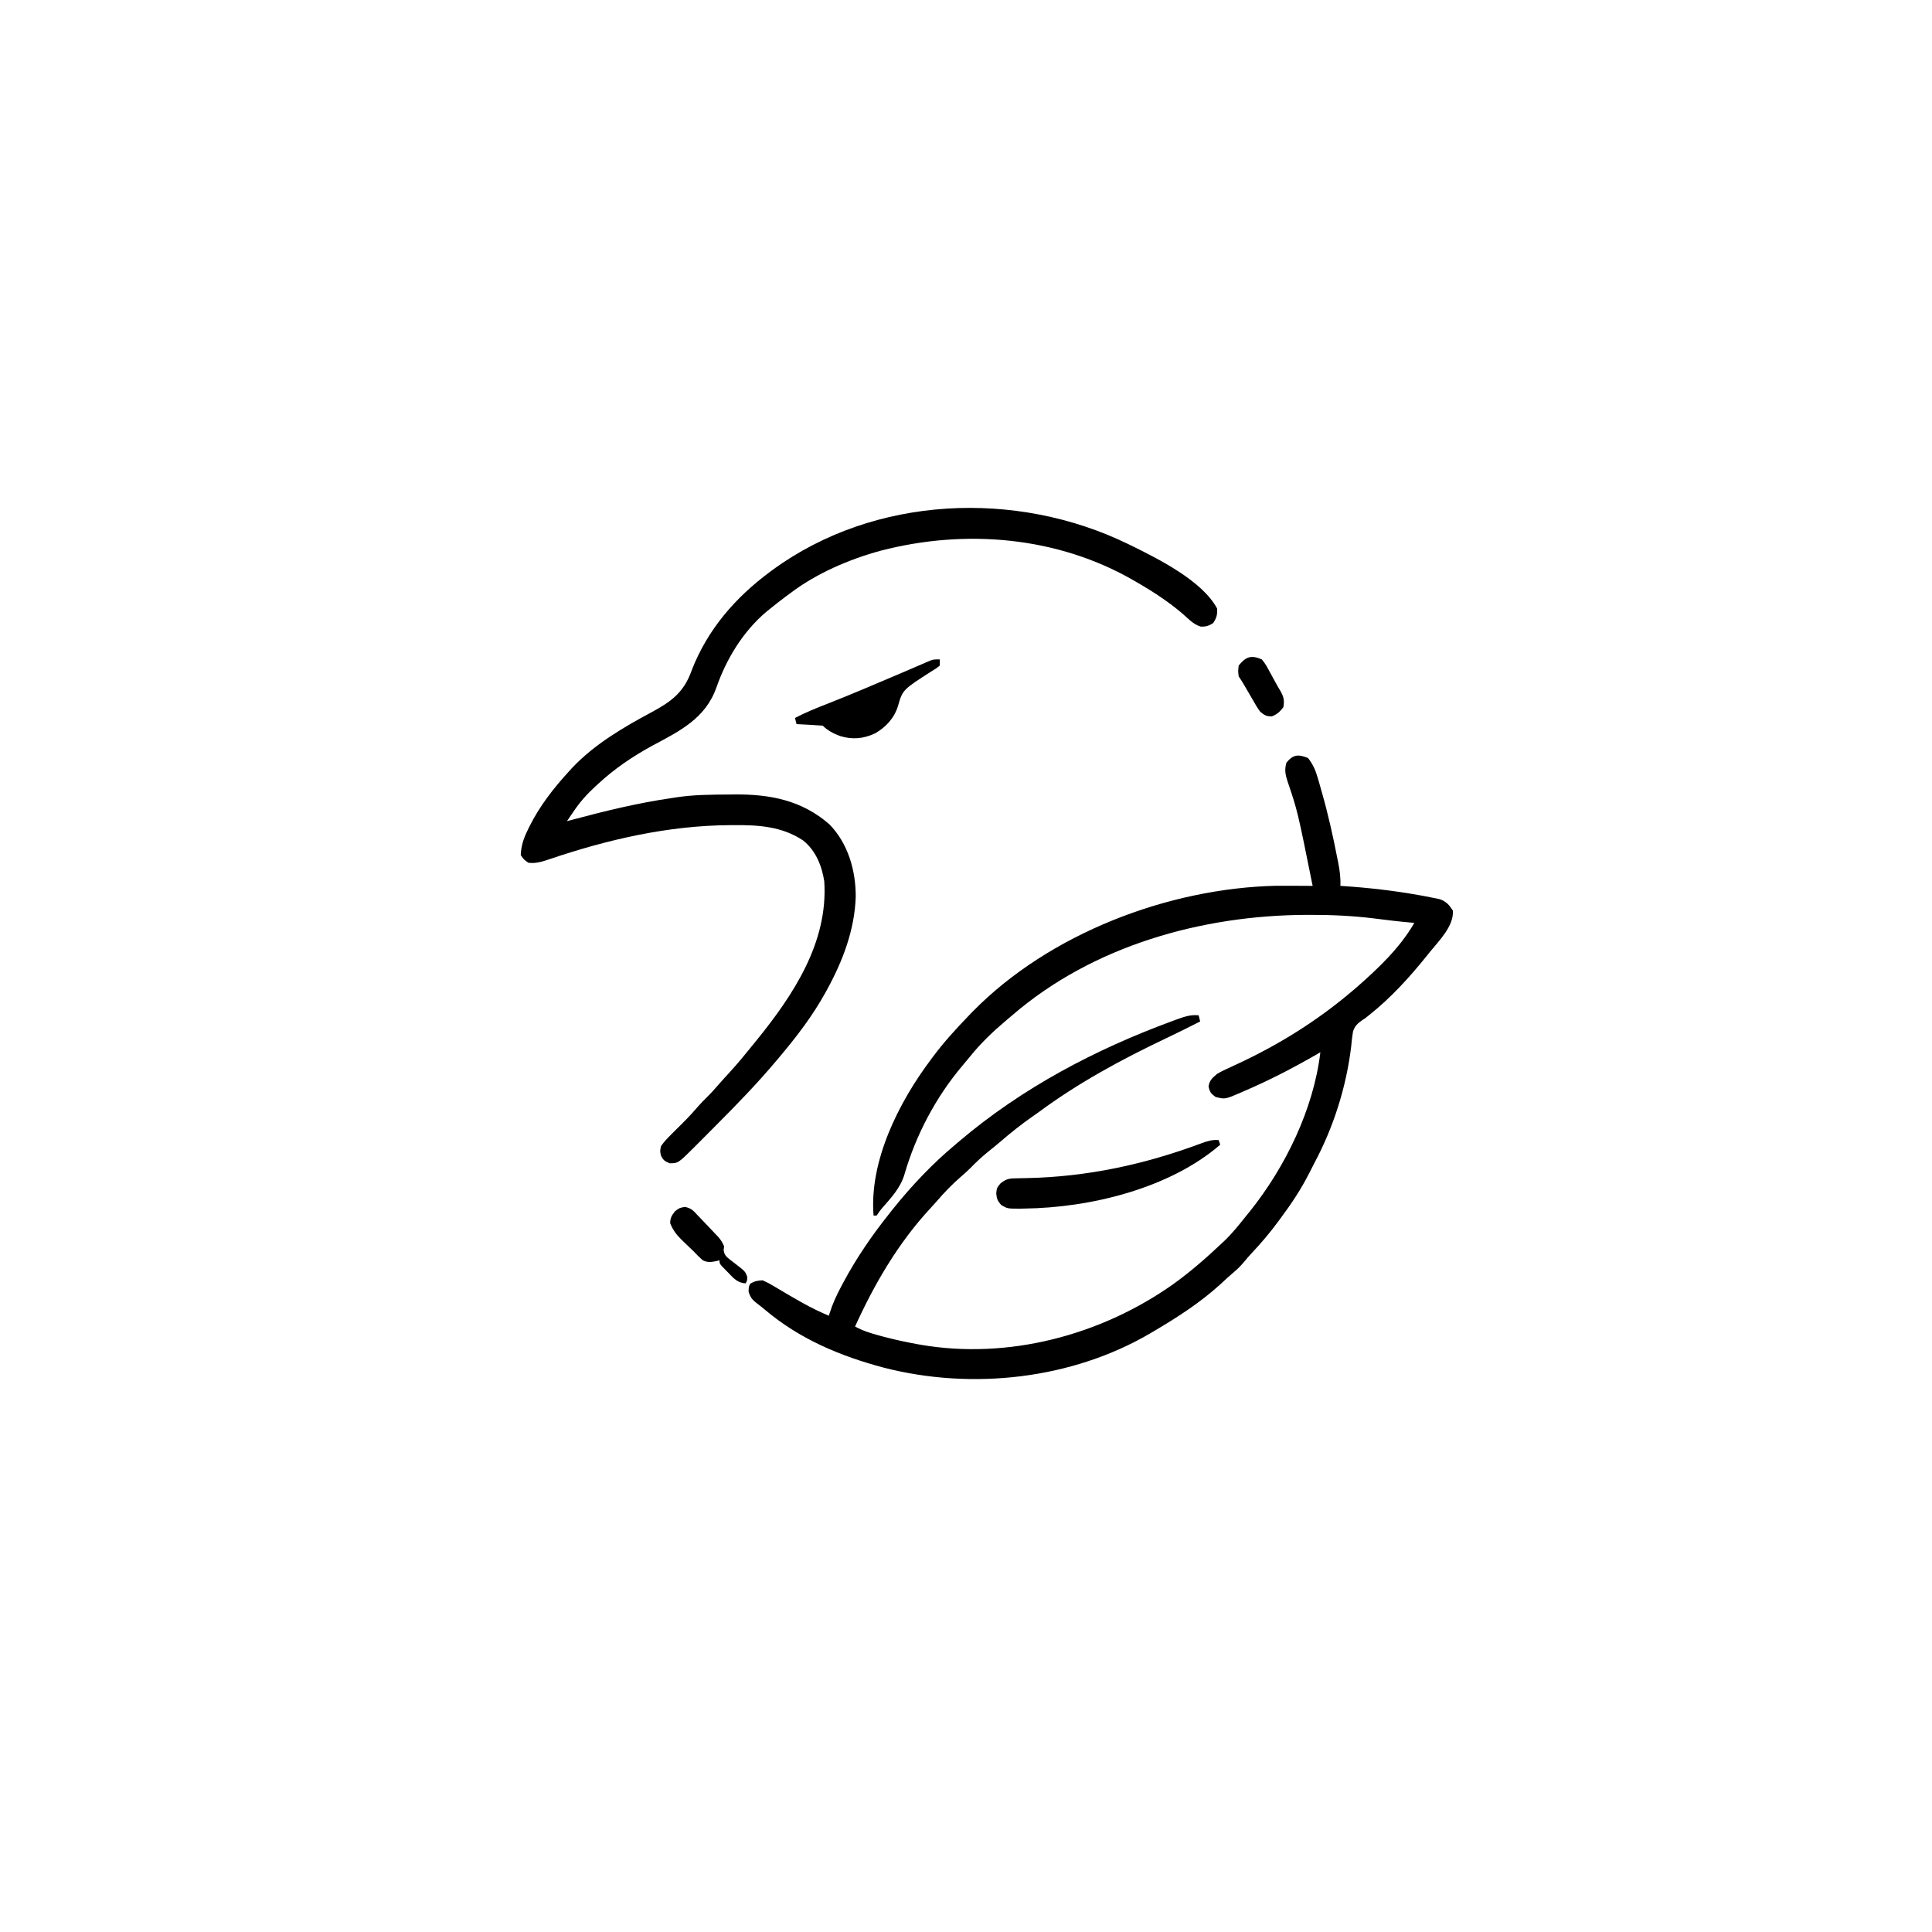
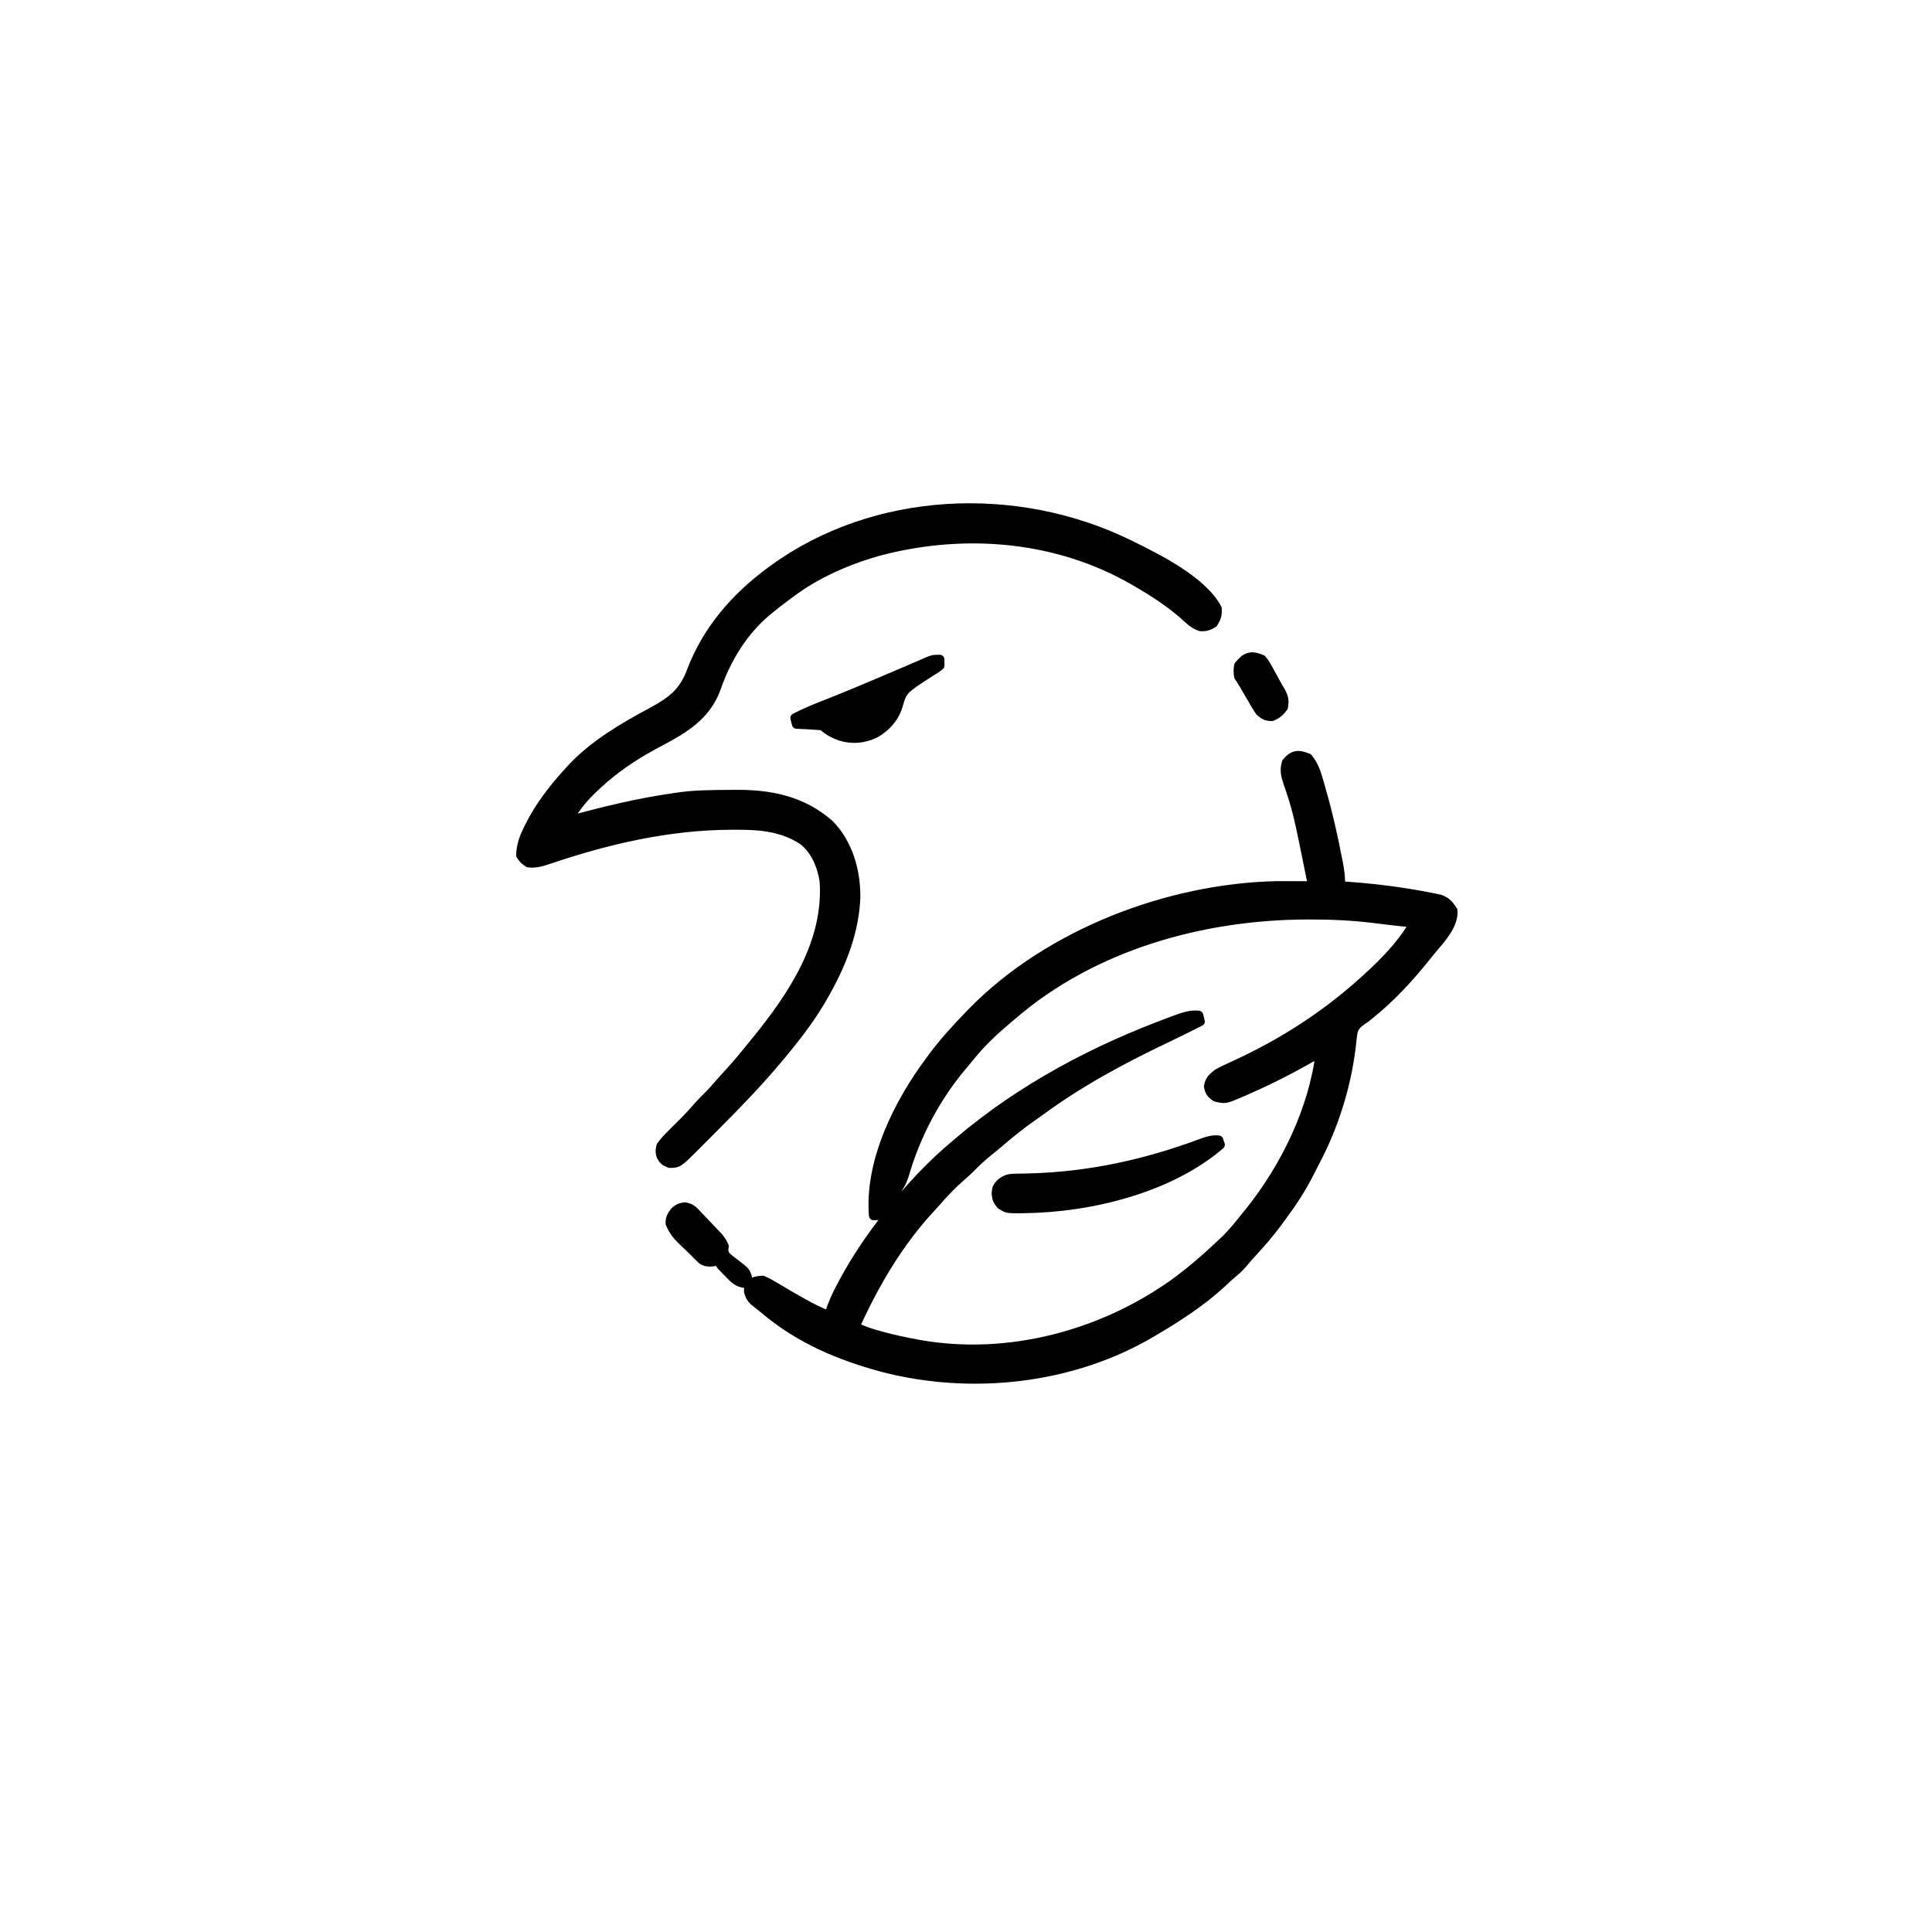
<svg xmlns="http://www.w3.org/2000/svg" version="1.1" width="1254" height="1254">
-   <path d="M0 0 C0.706 0.343 1.412 0.685 2.139 1.038 C19.805 9.741 48.379 23.95 58 42 C58.205 46.109 57.636 48.007 55.438 51.438 C52.707 53.188 50.576 53.875 47.312 53.695 C42.596 52.277 39.228 48.572 35.604 45.369 C26.514 37.61 16.335 30.946 6 25 C5.406 24.653 4.812 24.305 4.201 23.947 C-45.496 -4.865 -105.303 -9.832 -160.277 4.418 C-180.701 9.948 -202.09 19.16 -219 32 C-219.529 32.389 -219.529 32.389 -222.207 34.359 C-225.532 36.832 -228.78 39.392 -232 42 C-232.938 42.758 -233.877 43.516 -234.844 44.297 C-249.961 57.242 -260.528 74.717 -267.062 93.375 C-274.125 113.32 -290.806 121.484 -308.375 130.875 C-321.417 137.999 -333.09 145.89 -344 156 C-344.504 156.46 -345.008 156.92 -345.527 157.395 C-351.048 162.476 -355.652 167.645 -359.824 173.848 C-360.23 174.443 -360.636 175.038 -361.054 175.651 C-362.04 177.097 -363.021 178.548 -364 180 C-362.97 179.723 -361.941 179.447 -360.88 179.161 C-339.371 173.404 -318.063 168.173 -296 165 C-295.19 164.872 -294.38 164.743 -293.545 164.611 C-281.728 162.747 -269.811 162.772 -257.875 162.688 C-257.07 162.678 -256.264 162.668 -255.435 162.658 C-232.322 162.422 -211.569 166.404 -193.688 182.02 C-181.484 194.485 -176.457 212.202 -176.578 229.261 C-177.304 250.498 -184.927 270.556 -195 289 C-195.376 289.691 -195.753 290.382 -196.141 291.094 C-204.507 306.264 -214.854 319.771 -226 333 C-226.216 333.259 -226.216 333.259 -227.31 334.567 C-240.174 349.938 -254.106 364.293 -268.273 378.459 C-270.532 380.719 -272.781 382.987 -275.031 385.256 C-276.489 386.717 -277.947 388.177 -279.406 389.637 C-280.067 390.304 -280.727 390.972 -281.408 391.66 C-291.755 401.957 -291.755 401.957 -297.25 402.062 C-300.46 400.822 -301.499 400.086 -303 397 C-303.625 394.25 -303.625 394.25 -303 391 C-301.02 387.996 -298.533 385.542 -296 383 C-295.77 382.769 -295.77 382.769 -294.604 381.599 C-292.547 379.538 -290.487 377.481 -288.416 375.434 C-284.969 372.016 -281.723 368.49 -278.574 364.793 C-276.952 362.946 -275.253 361.222 -273.5 359.5 C-270.486 356.533 -267.701 353.427 -264.941 350.223 C-262.712 347.67 -260.42 345.181 -258.125 342.688 C-253.204 337.285 -248.572 331.698 -244 326 C-243.041 324.821 -242.081 323.643 -241.121 322.465 C-217.147 292.944 -194.344 258.631 -197 219 C-198.567 208.898 -202.578 198.992 -210.715 192.527 C-224.303 183.445 -239.56 182.442 -255.375 182.562 C-256.226 182.566 -257.076 182.569 -257.953 182.572 C-298.285 182.783 -337.866 191.939 -375.924 204.867 C-380.378 206.344 -384.244 207.585 -389 207 C-391.938 205 -391.938 205 -394 202 C-393.744 195.974 -392.19 191.317 -389.562 185.938 C-389.385 185.571 -389.385 185.571 -388.489 183.714 C-381.869 170.376 -373.01 158.953 -363 148 C-362.212 147.129 -361.425 146.257 -360.613 145.359 C-345.929 129.902 -327.33 119.053 -308.698 109.066 C-295.854 102.136 -287.986 96.104 -283 82 C-272.781 55.592 -254.649 34.725 -232 18 C-231.441 17.586 -230.883 17.173 -230.307 16.747 C-164.288 -31.357 -72.485 -35.191 0 0 Z " fill="#000000" transform="translate(732,353)" />
-   <path d="M0 0 C2.176 2.495 3.654 5.266 5.188 8.188 C5.599 8.931 6.011 9.674 6.436 10.439 C7.25 11.912 8.054 13.391 8.847 14.875 C9.94 16.89 11.093 18.855 12.266 20.824 C14.344 24.631 14.712 26.727 14 31 C11.721 33.995 9.995 35.602 6.5 37 C3 37 1.713 36.238 -1 34 C-2.91 31.47 -4.439 28.755 -6 26 C-7.228 23.895 -8.457 21.791 -9.688 19.688 C-10.269 18.681 -10.85 17.674 -11.449 16.637 C-12.575 14.723 -13.768 12.848 -15 11 C-15.438 7.625 -15.438 7.625 -15 4 C-10.332 -1.803 -6.91 -2.991 0 0 Z " fill="#000000" transform="translate(819,428)" />
-   <path d="M0 0 C0 1.32 0 2.64 0 4 C-2.203 5.789 -2.203 5.789 -5.25 7.625 C-24.142 19.734 -24.142 19.734 -27.164 30.328 C-29.605 38.13 -34.986 43.992 -42 48 C-49.507 51.526 -56.748 52.17 -64.688 49.75 C-68.892 48.204 -72.795 46.205 -76 43 C-78.859 42.763 -81.699 42.578 -84.562 42.438 C-84.966 42.416 -84.966 42.416 -87.006 42.307 C-89.004 42.2 -91.002 42.1 -93 42 C-93.33 40.68 -93.66 39.36 -94 38 C-87.187 34.418 -80.164 31.615 -73 28.812 C-57.643 22.756 -42.459 16.308 -27.282 9.817 C-24.936 8.814 -22.588 7.814 -20.241 6.813 C-17.588 5.682 -14.941 4.54 -12.298 3.386 C-11.233 2.927 -10.168 2.469 -9.07 1.996 C-8.173 1.605 -7.276 1.213 -6.352 0.81 C-4 0 -4 0 0 0 Z " fill="#000000" transform="translate(610,428)" />
-   <path d="M0 0 C3.052 3.933 4.76 7.627 6.148 12.383 C6.33 13.001 6.33 13.001 7.248 16.13 C7.625 17.461 8 18.793 8.375 20.125 C8.472 20.464 8.472 20.464 8.963 22.178 C13.004 36.305 16.204 50.574 19 65 C19.099 65.493 19.099 65.493 19.602 67.99 C20.595 73.092 21.231 77.802 21 83 C21.621 83.04 22.242 83.079 22.882 83.12 C39.415 84.214 55.687 86.088 72 89 C72.894 89.157 73.788 89.315 74.709 89.477 C77.085 89.91 79.449 90.381 81.812 90.875 C83.098 91.141 84.383 91.406 85.707 91.68 C90.029 93.412 91.413 95.161 94 99 C94.788 109.041 84.959 118.658 79 126 C78.322 126.852 77.644 127.704 76.945 128.582 C65.812 142.429 53.645 155.777 39.703 166.832 C38.811 167.547 37.919 168.263 37 169 C36.701 169.192 36.701 169.192 35.186 170.162 C32.114 172.325 30.326 173.962 29.181 177.607 C28.65 180.839 28.301 184.051 28 187.312 C24.828 213.57 16.539 239.711 4.03 263.054 C2.96 265.075 1.936 267.116 0.918 269.164 C-4.452 279.835 -10.872 289.43 -18 299 C-18.44 299.598 -18.88 300.197 -19.333 300.813 C-24.639 308.017 -30.328 314.737 -36.457 321.246 C-38.245 323.183 -39.934 325.109 -41.598 327.145 C-43.527 329.438 -45.341 331.339 -47.625 333.25 C-50.838 335.979 -53.926 338.803 -57 341.688 C-70.111 353.577 -84.789 363.03 -100 372 C-100.329 372.196 -100.329 372.196 -101.994 373.187 C-153.305 403.389 -218.23 410.41 -275.362 395.7 C-303.649 388.191 -329.965 377.149 -352.512 358.094 C-354.044 356.804 -355.605 355.546 -357.207 354.344 C-360.619 351.731 -361.83 350.558 -363.125 346.312 C-363 343 -363 343 -361.938 341.125 C-359.18 339.524 -357.203 339.18 -354 339 C-351.33 340.178 -349.082 341.355 -346.625 342.875 C-345.207 343.711 -343.789 344.547 -342.371 345.383 C-341.649 345.816 -340.927 346.25 -340.183 346.696 C-336.715 348.768 -333.205 350.764 -329.688 352.75 C-329.027 353.124 -328.367 353.498 -327.686 353.884 C-322.268 356.922 -316.725 359.586 -311 362 C-310.841 361.465 -310.681 360.93 -310.517 360.378 C-308.606 354.28 -306.059 348.76 -303.062 343.125 C-302.822 342.67 -302.822 342.67 -301.603 340.37 C-293.098 324.545 -283.19 310.034 -272 296 C-271.209 294.995 -270.417 293.989 -269.602 292.953 C-257.536 277.882 -243.848 263.354 -229 251 C-228.147 250.269 -227.293 249.538 -226.414 248.785 C-185.523 214.088 -138.074 189.102 -87.938 170.688 C-86.915 170.308 -85.893 169.929 -84.84 169.538 C-80.098 167.845 -76.117 166.491 -71 167 C-70.67 168.32 -70.34 169.64 -70 171 C-77.395 174.749 -84.811 178.447 -92.301 182.004 C-121.178 195.722 -149.269 210.922 -175 230 C-176.16 230.818 -177.323 231.631 -178.488 232.441 C-186.185 237.804 -193.373 243.555 -200.464 249.69 C-202.871 251.742 -205.345 253.709 -207.812 255.688 C-211.827 258.952 -215.501 262.387 -219.102 266.098 C-221.018 268.018 -223.006 269.794 -225.062 271.562 C-230.89 276.593 -236.123 282.027 -241.137 287.863 C-242.407 289.32 -243.702 290.754 -245.02 292.168 C-265.819 314.541 -281.452 341.31 -294 369 C-288.848 371.855 -283.65 373.42 -278 374.938 C-277.042 375.196 -276.085 375.455 -275.098 375.721 C-268.217 377.529 -261.311 379.035 -254.312 380.312 C-253.442 380.472 -252.571 380.631 -251.674 380.795 C-194.759 390.655 -134.841 374.807 -88 341.875 C-76.601 333.703 -66.175 324.629 -56 315 C-55.319 314.362 -54.639 313.724 -53.938 313.066 C-48.811 308.118 -44.427 302.572 -40 297 C-39.614 296.528 -39.614 296.528 -37.66 294.141 C-14.695 265.406 3.621 227.864 8 191 C7.368 191.366 6.737 191.733 6.086 192.111 C-9.257 200.969 -24.723 208.987 -41 216 C-41.728 216.319 -42.456 216.638 -43.206 216.966 C-53.807 221.574 -53.807 221.574 -60 220 C-63.018 217.856 -63.864 216.713 -64.562 213.062 C-63.807 208.947 -62.123 207.737 -59 205 C-55.936 203.262 -55.936 203.262 -52.504 201.688 C-51.221 201.088 -49.938 200.488 -48.655 199.888 C-47.987 199.581 -47.32 199.273 -46.632 198.956 C-19.256 186.305 6.034 170.59 29 151 C29.875 150.256 30.751 149.512 31.652 148.746 C45.536 136.572 59.74 123.152 69 107 C68.348 106.945 67.696 106.89 67.024 106.834 C58.878 106.125 50.778 105.144 42.668 104.105 C29.008 102.413 15.379 101.79 1.625 101.812 C0.888 101.813 0.151 101.814 -0.609 101.815 C-68.765 102.001 -139.643 121.807 -192 167 C-193.175 167.992 -194.351 168.983 -195.527 169.973 C-204.421 177.482 -212.383 185.027 -219.688 194.133 C-221.162 195.961 -222.66 197.771 -224.188 199.555 C-241.375 219.75 -254.583 244.731 -261.922 270.199 C-264.522 279.073 -270.675 285.507 -276.643 292.365 C-278 294 -278 294 -280 297 C-280.66 297 -281.32 297 -282 297 C-284.85 261.59 -265.675 223.607 -245 196 C-244.564 195.41 -244.127 194.819 -243.678 194.211 C-236.464 184.507 -228.394 175.689 -220 167 C-219.212 166.183 -218.425 165.365 -217.613 164.523 C-167.914 113.946 -90.683 84.453 -20.436 82.922 C-16.853 82.903 -13.271 82.912 -9.688 82.938 C-9.073 82.94 -9.073 82.94 -5.963 82.951 C-2.975 82.963 0.012 82.979 3 83 C-6.827 34.216 -6.827 34.216 -13.31 15.112 C-14.751 10.703 -15.362 7.603 -14 3 C-9.663 -2.349 -6.279 -2.534 0 0 Z " fill="#000000" transform="translate(849,492)" />
-   <path d="M0 0 C0.33 0.99 0.66 1.98 1 3 C-31.958 31.472 -83.537 43.923 -126.125 44.438 C-127.234 44.46 -128.343 44.482 -129.485 44.505 C-137.193 44.483 -137.193 44.483 -141.18 42.098 C-143.547 39.369 -143.962 38.339 -144.375 34.688 C-144 31 -144 31 -141.625 28.125 C-137.706 24.952 -135.72 24.864 -130.719 24.789 C-130.067 24.776 -130.067 24.776 -126.769 24.71 C-126.073 24.697 -125.378 24.684 -124.661 24.67 C-85.28 23.849 -48.119 15.84 -11.227 2.082 C-7.356 0.668 -4.194 -0.402 0 0 Z " fill="#000000" transform="translate(791,740)" />
-   <path d="M0 0 C4.263 0.761 5.699 2.589 8.5 5.625 C9.733 6.908 10.966 8.191 12.199 9.473 C13.53 10.877 14.859 12.282 16.188 13.688 C16.526 14.041 16.526 14.041 18.236 15.83 C18.56 16.173 18.56 16.173 20.199 17.91 C20.785 18.528 21.371 19.145 21.975 19.781 C23.535 21.667 24.584 23.359 25.5 25.625 C25.398 26.409 25.296 27.192 25.191 28 C25.632 31.744 27.575 32.799 30.428 35.086 C30.759 35.34 30.759 35.34 32.438 36.625 C39.216 41.846 39.216 41.846 40.504 45.375 C40.5 47.625 40.5 47.625 39.5 49.625 C34.155 49.298 31.688 46.35 28.188 42.688 C27.638 42.136 27.088 41.585 26.521 41.018 C22.5 36.906 22.5 36.906 22.5 34.625 C22.222 34.702 22.222 34.702 20.812 35.09 C17.382 35.791 14.7 36.281 11.543 34.555 C9.397 32.684 7.462 30.689 5.5 28.625 C4.483 27.644 3.462 26.668 2.438 25.695 C1.353 24.652 0.27 23.608 -0.812 22.562 C-1.329 22.069 -1.845 21.575 -2.376 21.066 C-5.604 17.862 -7.772 14.835 -9.5 10.625 C-9.5 7.02 -8.564 5.71 -6.375 2.812 C-3.5 0.625 -3.5 0.625 0 0 Z " fill="#000000" transform="translate(444.5,783.375)" />
+   <g fill="#000000" stroke="#000000" stroke-width="6" stroke-linecap="round" stroke-linejoin="round">
+     <path d="M0 0 C0.706 0.343 1.412 0.685 2.139 1.038 C19.805 9.741 48.379 23.95 58 42 C58.205 46.109 57.636 48.007 55.438 51.438 C52.707 53.188 50.576 53.875 47.312 53.695 C42.596 52.277 39.228 48.572 35.604 45.369 C26.514 37.61 16.335 30.946 6 25 C5.406 24.653 4.812 24.305 4.201 23.947 C-45.496 -4.865 -105.303 -9.832 -160.277 4.418 C-180.701 9.948 -202.09 19.16 -219 32 C-219.529 32.389 -219.529 32.389 -222.207 34.359 C-225.532 36.832 -228.78 39.392 -232 42 C-232.938 42.758 -233.877 43.516 -234.844 44.297 C-249.961 57.242 -260.528 74.717 -267.062 93.375 C-274.125 113.32 -290.806 121.484 -308.375 130.875 C-321.417 137.999 -333.09 145.89 -344 156 C-344.504 156.46 -345.008 156.92 -345.527 157.395 C-351.048 162.476 -355.652 167.645 -359.824 173.848 C-360.23 174.443 -360.636 175.038 -361.054 175.651 C-362.04 177.097 -363.021 178.548 -364 180 C-362.97 179.723 -361.941 179.447 -360.88 179.161 C-339.371 173.404 -318.063 168.173 -296 165 C-295.19 164.872 -294.38 164.743 -293.545 164.611 C-281.728 162.747 -269.811 162.772 -257.875 162.688 C-257.07 162.678 -256.264 162.668 -255.435 162.658 C-232.322 162.422 -211.569 166.404 -193.688 182.02 C-181.484 194.485 -176.457 212.202 -176.578 229.261 C-177.304 250.498 -184.927 270.556 -195 289 C-195.376 289.691 -195.753 290.382 -196.141 291.094 C-204.507 306.264 -214.854 319.771 -226 333 C-226.216 333.259 -226.216 333.259 -227.31 334.567 C-240.174 349.938 -254.106 364.293 -268.273 378.459 C-270.532 380.719 -272.781 382.987 -275.031 385.256 C-276.489 386.717 -277.947 388.177 -279.406 389.637 C-280.067 390.304 -280.727 390.972 -281.408 391.66 C-291.755 401.957 -291.755 401.957 -297.25 402.062 C-300.46 400.822 -301.499 400.086 -303 397 C-303.625 394.25 -303.625 394.25 -303 391 C-301.02 387.996 -298.533 385.542 -296 383 C-295.77 382.769 -295.77 382.769 -294.604 381.599 C-292.547 379.538 -290.487 377.481 -288.416 375.434 C-284.969 372.016 -281.723 368.49 -278.574 364.793 C-276.952 362.946 -275.253 361.222 -273.5 359.5 C-270.486 356.533 -267.701 353.427 -264.941 350.223 C-262.712 347.67 -260.42 345.181 -258.125 342.688 C-253.204 337.285 -248.572 331.698 -244 326 C-243.041 324.821 -242.081 323.643 -241.121 322.465 C-217.147 292.944 -194.344 258.631 -197 219 C-198.567 208.898 -202.578 198.992 -210.715 192.527 C-224.303 183.445 -239.56 182.442 -255.375 182.562 C-256.226 182.566 -257.076 182.569 -257.953 182.572 C-298.285 182.783 -337.866 191.939 -375.924 204.867 C-380.378 206.344 -384.244 207.585 -389 207 C-391.938 205 -391.938 205 -394 202 C-393.744 195.974 -392.19 191.317 -389.562 185.938 C-389.385 185.571 -389.385 185.571 -388.489 183.714 C-381.869 170.376 -373.01 158.953 -363 148 C-362.212 147.129 -361.425 146.257 -360.613 145.359 C-345.929 129.902 -327.33 119.053 -308.698 109.066 C-295.854 102.136 -287.986 96.104 -283 82 C-272.781 55.592 -254.649 34.725 -232 18 C-231.441 17.586 -230.883 17.173 -230.307 16.747 C-164.288 -31.357 -72.485 -35.191 0 0 Z " fill="#000000" transform="translate(732,353)" />
+     <path d="M0 0 C2.176 2.495 3.654 5.266 5.188 8.188 C5.599 8.931 6.011 9.674 6.436 10.439 C7.25 11.912 8.054 13.391 8.847 14.875 C9.94 16.89 11.093 18.855 12.266 20.824 C14.344 24.631 14.712 26.727 14 31 C11.721 33.995 9.995 35.602 6.5 37 C3 37 1.713 36.238 -1 34 C-2.91 31.47 -4.439 28.755 -6 26 C-7.228 23.895 -8.457 21.791 -9.688 19.688 C-10.269 18.681 -10.85 17.674 -11.449 16.637 C-12.575 14.723 -13.768 12.848 -15 11 C-15.438 7.625 -15.438 7.625 -15 4 C-10.332 -1.803 -6.91 -2.991 0 0 Z " fill="#000000" transform="translate(819,428)" />
+     <path d="M0 0 C0 1.32 0 2.64 0 4 C-2.203 5.789 -2.203 5.789 -5.25 7.625 C-24.142 19.734 -24.142 19.734 -27.164 30.328 C-29.605 38.13 -34.986 43.992 -42 48 C-49.507 51.526 -56.748 52.17 -64.688 49.75 C-68.892 48.204 -72.795 46.205 -76 43 C-78.859 42.763 -81.699 42.578 -84.562 42.438 C-84.966 42.416 -84.966 42.416 -87.006 42.307 C-89.004 42.2 -91.002 42.1 -93 42 C-93.33 40.68 -93.66 39.36 -94 38 C-87.187 34.418 -80.164 31.615 -73 28.812 C-57.643 22.756 -42.459 16.308 -27.282 9.817 C-24.936 8.814 -22.588 7.814 -20.241 6.813 C-17.588 5.682 -14.941 4.54 -12.298 3.386 C-11.233 2.927 -10.168 2.469 -9.07 1.996 C-8.173 1.605 -7.276 1.213 -6.352 0.81 C-4 0 -4 0 0 0 Z " fill="#000000" transform="translate(610,428)" />
+     <path d="M0 0 C3.052 3.933 4.76 7.627 6.148 12.383 C6.33 13.001 6.33 13.001 7.248 16.13 C7.625 17.461 8 18.793 8.375 20.125 C8.472 20.464 8.472 20.464 8.963 22.178 C13.004 36.305 16.204 50.574 19 65 C19.099 65.493 19.099 65.493 19.602 67.99 C20.595 73.092 21.231 77.802 21 83 C21.621 83.04 22.242 83.079 22.882 83.12 C39.415 84.214 55.687 86.088 72 89 C72.894 89.157 73.788 89.315 74.709 89.477 C77.085 89.91 79.449 90.381 81.812 90.875 C83.098 91.141 84.383 91.406 85.707 91.68 C90.029 93.412 91.413 95.161 94 99 C94.788 109.041 84.959 118.658 79 126 C78.322 126.852 77.644 127.704 76.945 128.582 C65.812 142.429 53.645 155.777 39.703 166.832 C38.811 167.547 37.919 168.263 37 169 C36.701 169.192 36.701 169.192 35.186 170.162 C32.114 172.325 30.326 173.962 29.181 177.607 C28.65 180.839 28.301 184.051 28 187.312 C24.828 213.57 16.539 239.711 4.03 263.054 C2.96 265.075 1.936 267.116 0.918 269.164 C-4.452 279.835 -10.872 289.43 -18 299 C-18.44 299.598 -18.88 300.197 -19.333 300.813 C-24.639 308.017 -30.328 314.737 -36.457 321.246 C-38.245 323.183 -39.934 325.109 -41.598 327.145 C-43.527 329.438 -45.341 331.339 -47.625 333.25 C-50.838 335.979 -53.926 338.803 -57 341.688 C-70.111 353.577 -84.789 363.03 -100 372 C-100.329 372.196 -100.329 372.196 -101.994 373.187 C-153.305 403.389 -218.23 410.41 -275.362 395.7 C-303.649 388.191 -329.965 377.149 -352.512 358.094 C-354.044 356.804 -355.605 355.546 -357.207 354.344 C-360.619 351.731 -361.83 350.558 -363.125 346.312 C-363 343 -363 343 -361.938 341.125 C-359.18 339.524 -357.203 339.18 -354 339 C-351.33 340.178 -349.082 341.355 -346.625 342.875 C-345.207 343.711 -343.789 344.547 -342.371 345.383 C-341.649 345.816 -340.927 346.25 -340.183 346.696 C-336.715 348.768 -333.205 350.764 -329.688 352.75 C-329.027 353.124 -328.367 353.498 -327.686 353.884 C-322.268 356.922 -316.725 359.586 -311 362 C-310.841 361.465 -310.681 360.93 -310.517 360.378 C-308.606 354.28 -306.059 348.76 -303.062 343.125 C-302.822 342.67 -302.822 342.67 -301.603 340.37 C-293.098 324.545 -283.19 310.034 -272 296 C-271.209 294.995 -270.417 293.989 -269.602 292.953 C-257.536 277.882 -243.848 263.354 -229 251 C-228.147 250.269 -227.293 249.538 -226.414 248.785 C-185.523 214.088 -138.074 189.102 -87.938 170.688 C-86.915 170.308 -85.893 169.929 -84.84 169.538 C-80.098 167.845 -76.117 166.491 -71 167 C-70.67 168.32 -70.34 169.64 -70 171 C-77.395 174.749 -84.811 178.447 -92.301 182.004 C-121.178 195.722 -149.269 210.922 -175 230 C-176.16 230.818 -177.323 231.631 -178.488 232.441 C-186.185 237.804 -193.373 243.555 -200.464 249.69 C-202.871 251.742 -205.345 253.709 -207.812 255.688 C-211.827 258.952 -215.501 262.387 -219.102 266.098 C-221.018 268.018 -223.006 269.794 -225.062 271.562 C-230.89 276.593 -236.123 282.027 -241.137 287.863 C-242.407 289.32 -243.702 290.754 -245.02 292.168 C-265.819 314.541 -281.452 341.31 -294 369 C-288.848 371.855 -283.65 373.42 -278 374.938 C-277.042 375.196 -276.085 375.455 -275.098 375.721 C-268.217 377.529 -261.311 379.035 -254.312 380.312 C-253.442 380.472 -252.571 380.631 -251.674 380.795 C-194.759 390.655 -134.841 374.807 -88 341.875 C-76.601 333.703 -66.175 324.629 -56 315 C-55.319 314.362 -54.639 313.724 -53.938 313.066 C-48.811 308.118 -44.427 302.572 -40 297 C-39.614 296.528 -39.614 296.528 -37.66 294.141 C-14.695 265.406 3.621 227.864 8 191 C7.368 191.366 6.737 191.733 6.086 192.111 C-9.257 200.969 -24.723 208.987 -41 216 C-41.728 216.319 -42.456 216.638 -43.206 216.966 C-53.807 221.574 -53.807 221.574 -60 220 C-63.018 217.856 -63.864 216.713 -64.562 213.062 C-63.807 208.947 -62.123 207.737 -59 205 C-55.936 203.262 -55.936 203.262 -52.504 201.688 C-51.221 201.088 -49.938 200.488 -48.655 199.888 C-47.987 199.581 -47.32 199.273 -46.632 198.956 C-19.256 186.305 6.034 170.59 29 151 C29.875 150.256 30.751 149.512 31.652 148.746 C45.536 136.572 59.74 123.152 69 107 C68.348 106.945 67.696 106.89 67.024 106.834 C58.878 106.125 50.778 105.144 42.668 104.105 C29.008 102.413 15.379 101.79 1.625 101.812 C0.888 101.813 0.151 101.814 -0.609 101.815 C-68.765 102.001 -139.643 121.807 -192 167 C-193.175 167.992 -194.351 168.983 -195.527 169.973 C-204.421 177.482 -212.383 185.027 -219.688 194.133 C-221.162 195.961 -222.66 197.771 -224.188 199.555 C-241.375 219.75 -254.583 244.731 -261.922 270.199 C-264.522 279.073 -270.675 285.507 -276.643 292.365 C-278 294 -278 294 -280 297 C-280.66 297 -281.32 297 -282 297 C-284.85 261.59 -265.675 223.607 -245 196 C-244.564 195.41 -244.127 194.819 -243.678 194.211 C-236.464 184.507 -228.394 175.689 -220 167 C-219.212 166.183 -218.425 165.365 -217.613 164.523 C-167.914 113.946 -90.683 84.453 -20.436 82.922 C-16.853 82.903 -13.271 82.912 -9.688 82.938 C-9.073 82.94 -9.073 82.94 -5.963 82.951 C-2.975 82.963 0.012 82.979 3 83 C-6.827 34.216 -6.827 34.216 -13.31 15.112 C-14.751 10.703 -15.362 7.603 -14 3 C-9.663 -2.349 -6.279 -2.534 0 0 Z " fill="#000000" transform="translate(849,492)" />
+     <path d="M0 0 C0.33 0.99 0.66 1.98 1 3 C-31.958 31.472 -83.537 43.923 -126.125 44.438 C-127.234 44.46 -128.343 44.482 -129.485 44.505 C-137.193 44.483 -137.193 44.483 -141.18 42.098 C-143.547 39.369 -143.962 38.339 -144.375 34.688 C-144 31 -144 31 -141.625 28.125 C-137.706 24.952 -135.72 24.864 -130.719 24.789 C-130.067 24.776 -130.067 24.776 -126.769 24.71 C-126.073 24.697 -125.378 24.684 -124.661 24.67 C-85.28 23.849 -48.119 15.84 -11.227 2.082 C-7.356 0.668 -4.194 -0.402 0 0 Z " fill="#000000" transform="translate(791,740)" />
+     <path d="M0 0 C4.263 0.761 5.699 2.589 8.5 5.625 C9.733 6.908 10.966 8.191 12.199 9.473 C13.53 10.877 14.859 12.282 16.188 13.688 C16.526 14.041 16.526 14.041 18.236 15.83 C18.56 16.173 18.56 16.173 20.199 17.91 C20.785 18.528 21.371 19.145 21.975 19.781 C23.535 21.667 24.584 23.359 25.5 25.625 C25.398 26.409 25.296 27.192 25.191 28 C25.632 31.744 27.575 32.799 30.428 35.086 C30.759 35.34 30.759 35.34 32.438 36.625 C39.216 41.846 39.216 41.846 40.504 45.375 C40.5 47.625 40.5 47.625 39.5 49.625 C34.155 49.298 31.688 46.35 28.188 42.688 C27.638 42.136 27.088 41.585 26.521 41.018 C22.5 36.906 22.5 36.906 22.5 34.625 C22.222 34.702 22.222 34.702 20.812 35.09 C17.382 35.791 14.7 36.281 11.543 34.555 C9.397 32.684 7.462 30.689 5.5 28.625 C4.483 27.644 3.462 26.668 2.438 25.695 C1.353 24.652 0.27 23.608 -0.812 22.562 C-1.329 22.069 -1.845 21.575 -2.376 21.066 C-5.604 17.862 -7.772 14.835 -9.5 10.625 C-9.5 7.02 -8.564 5.71 -6.375 2.812 C-3.5 0.625 -3.5 0.625 0 0 Z " fill="#000000" transform="translate(444.5,783.375)" />
+   </g>
</svg>
